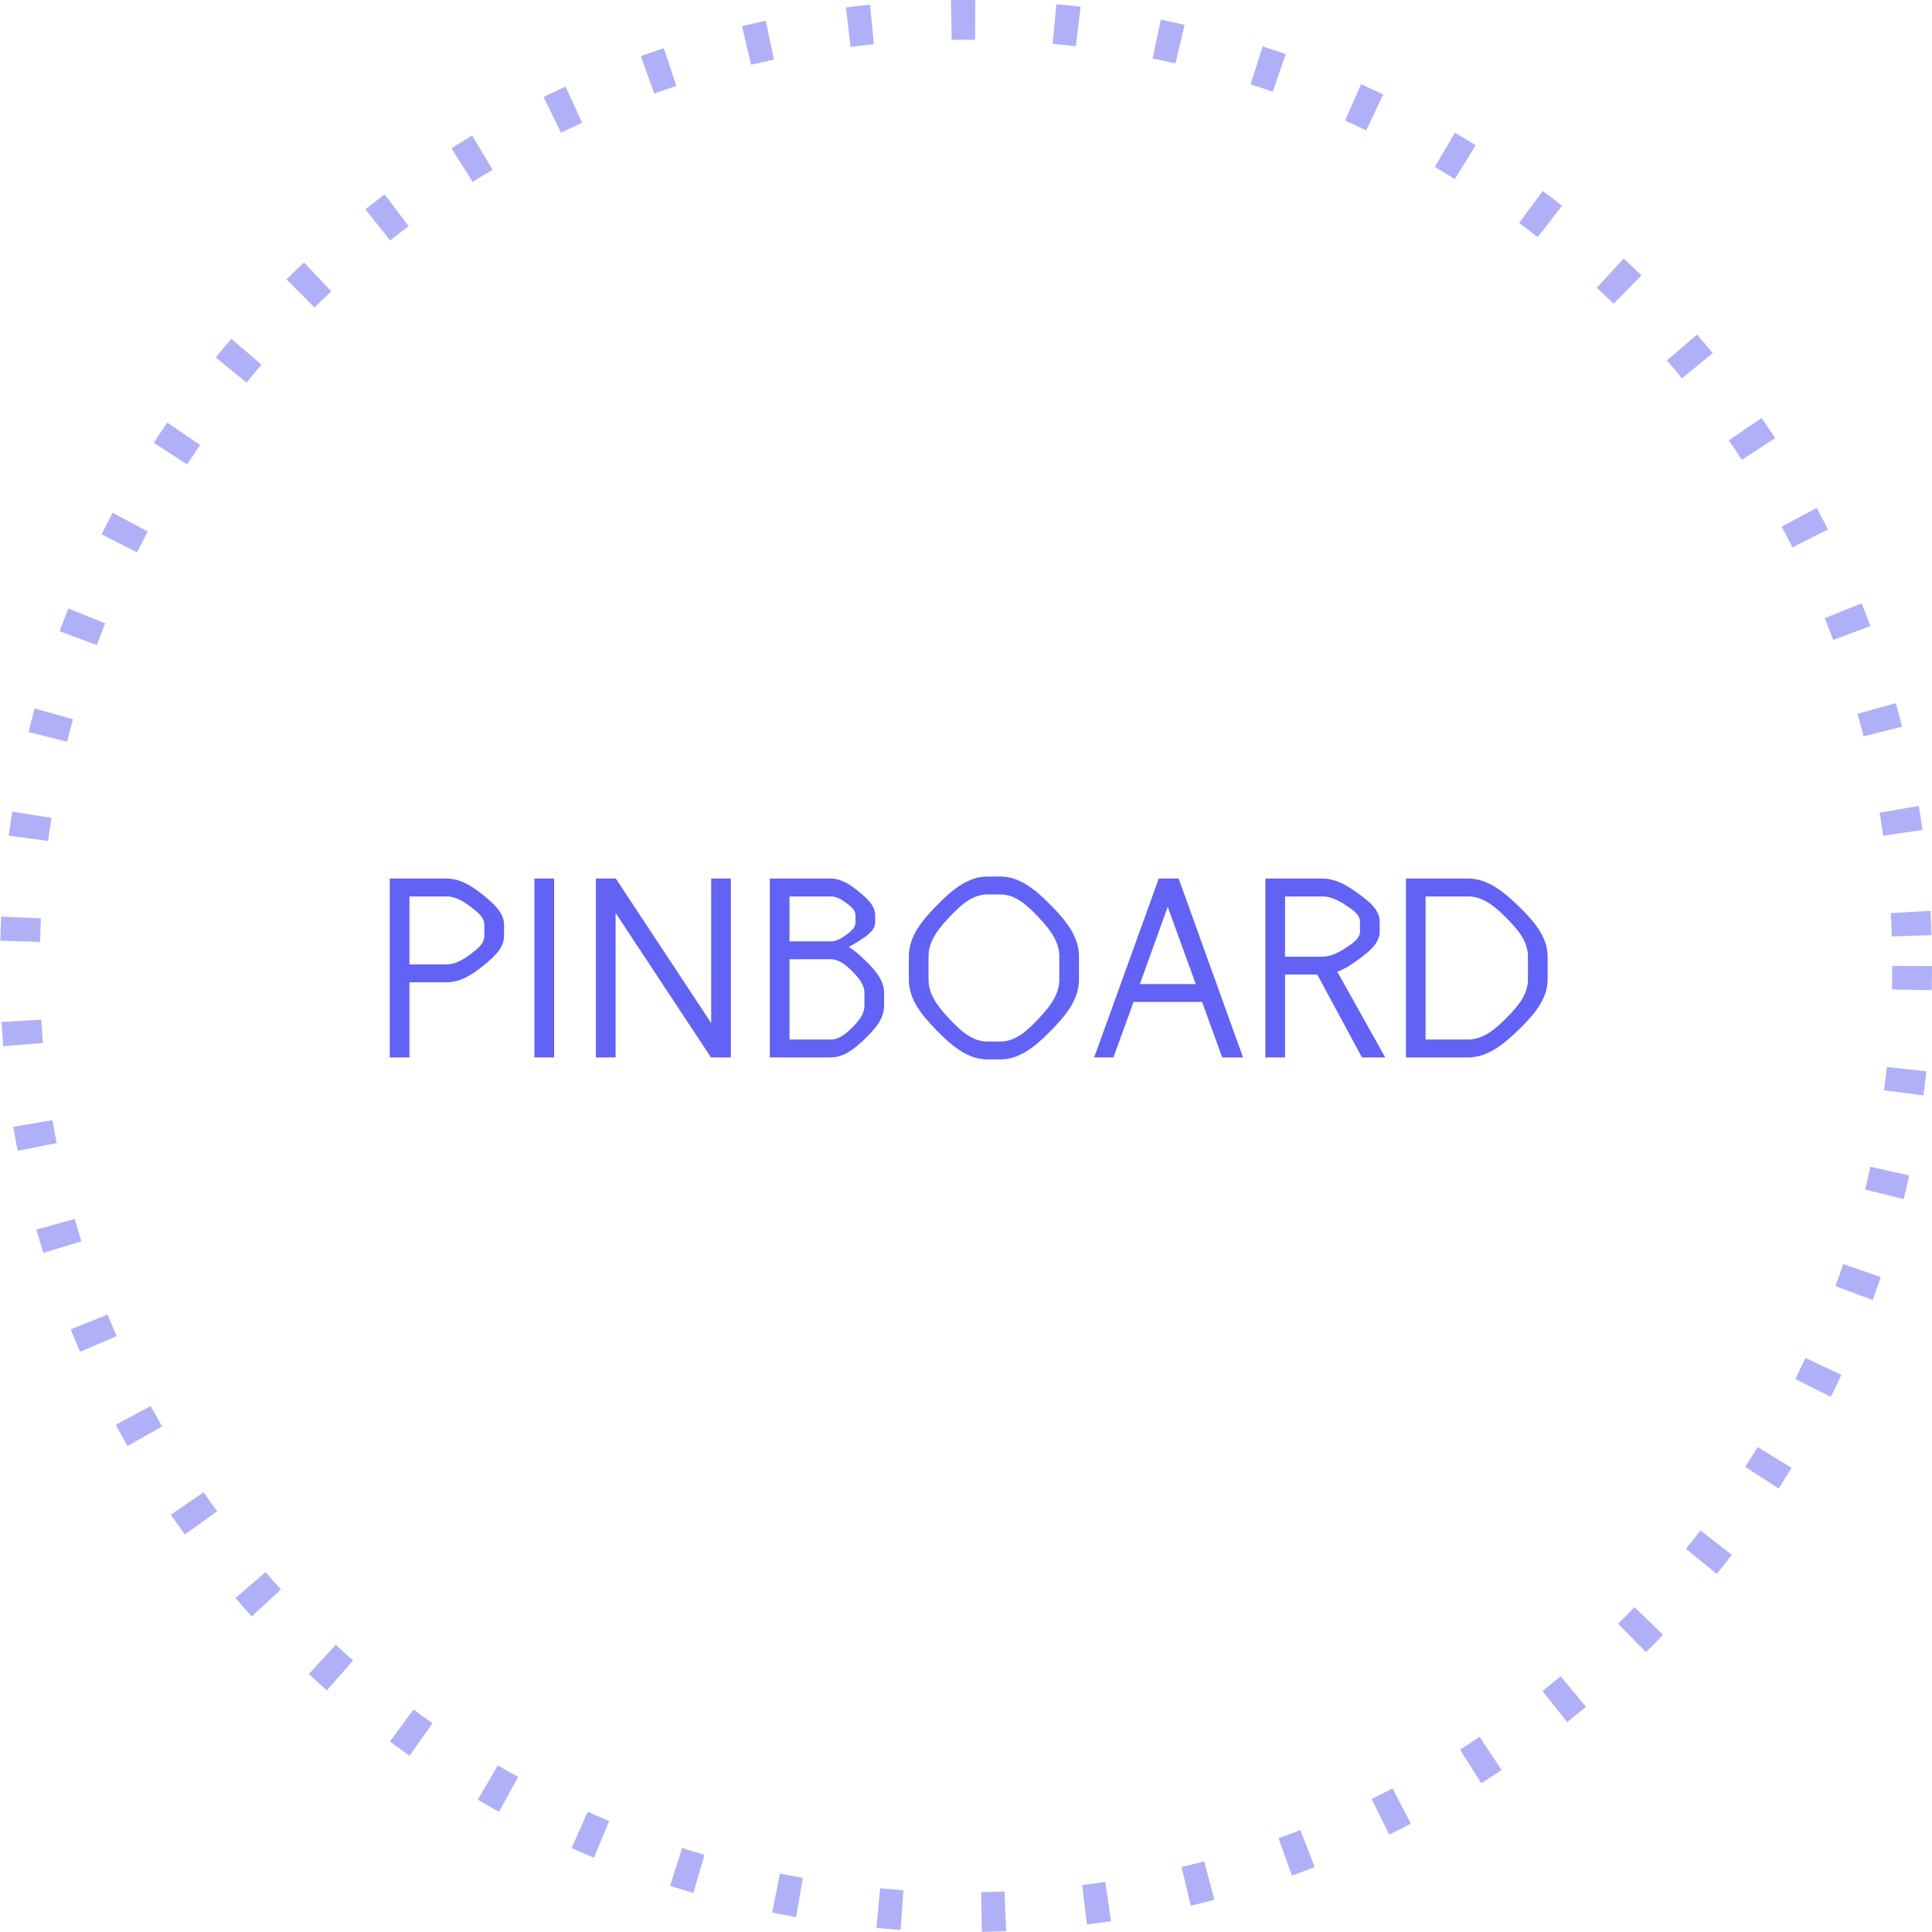
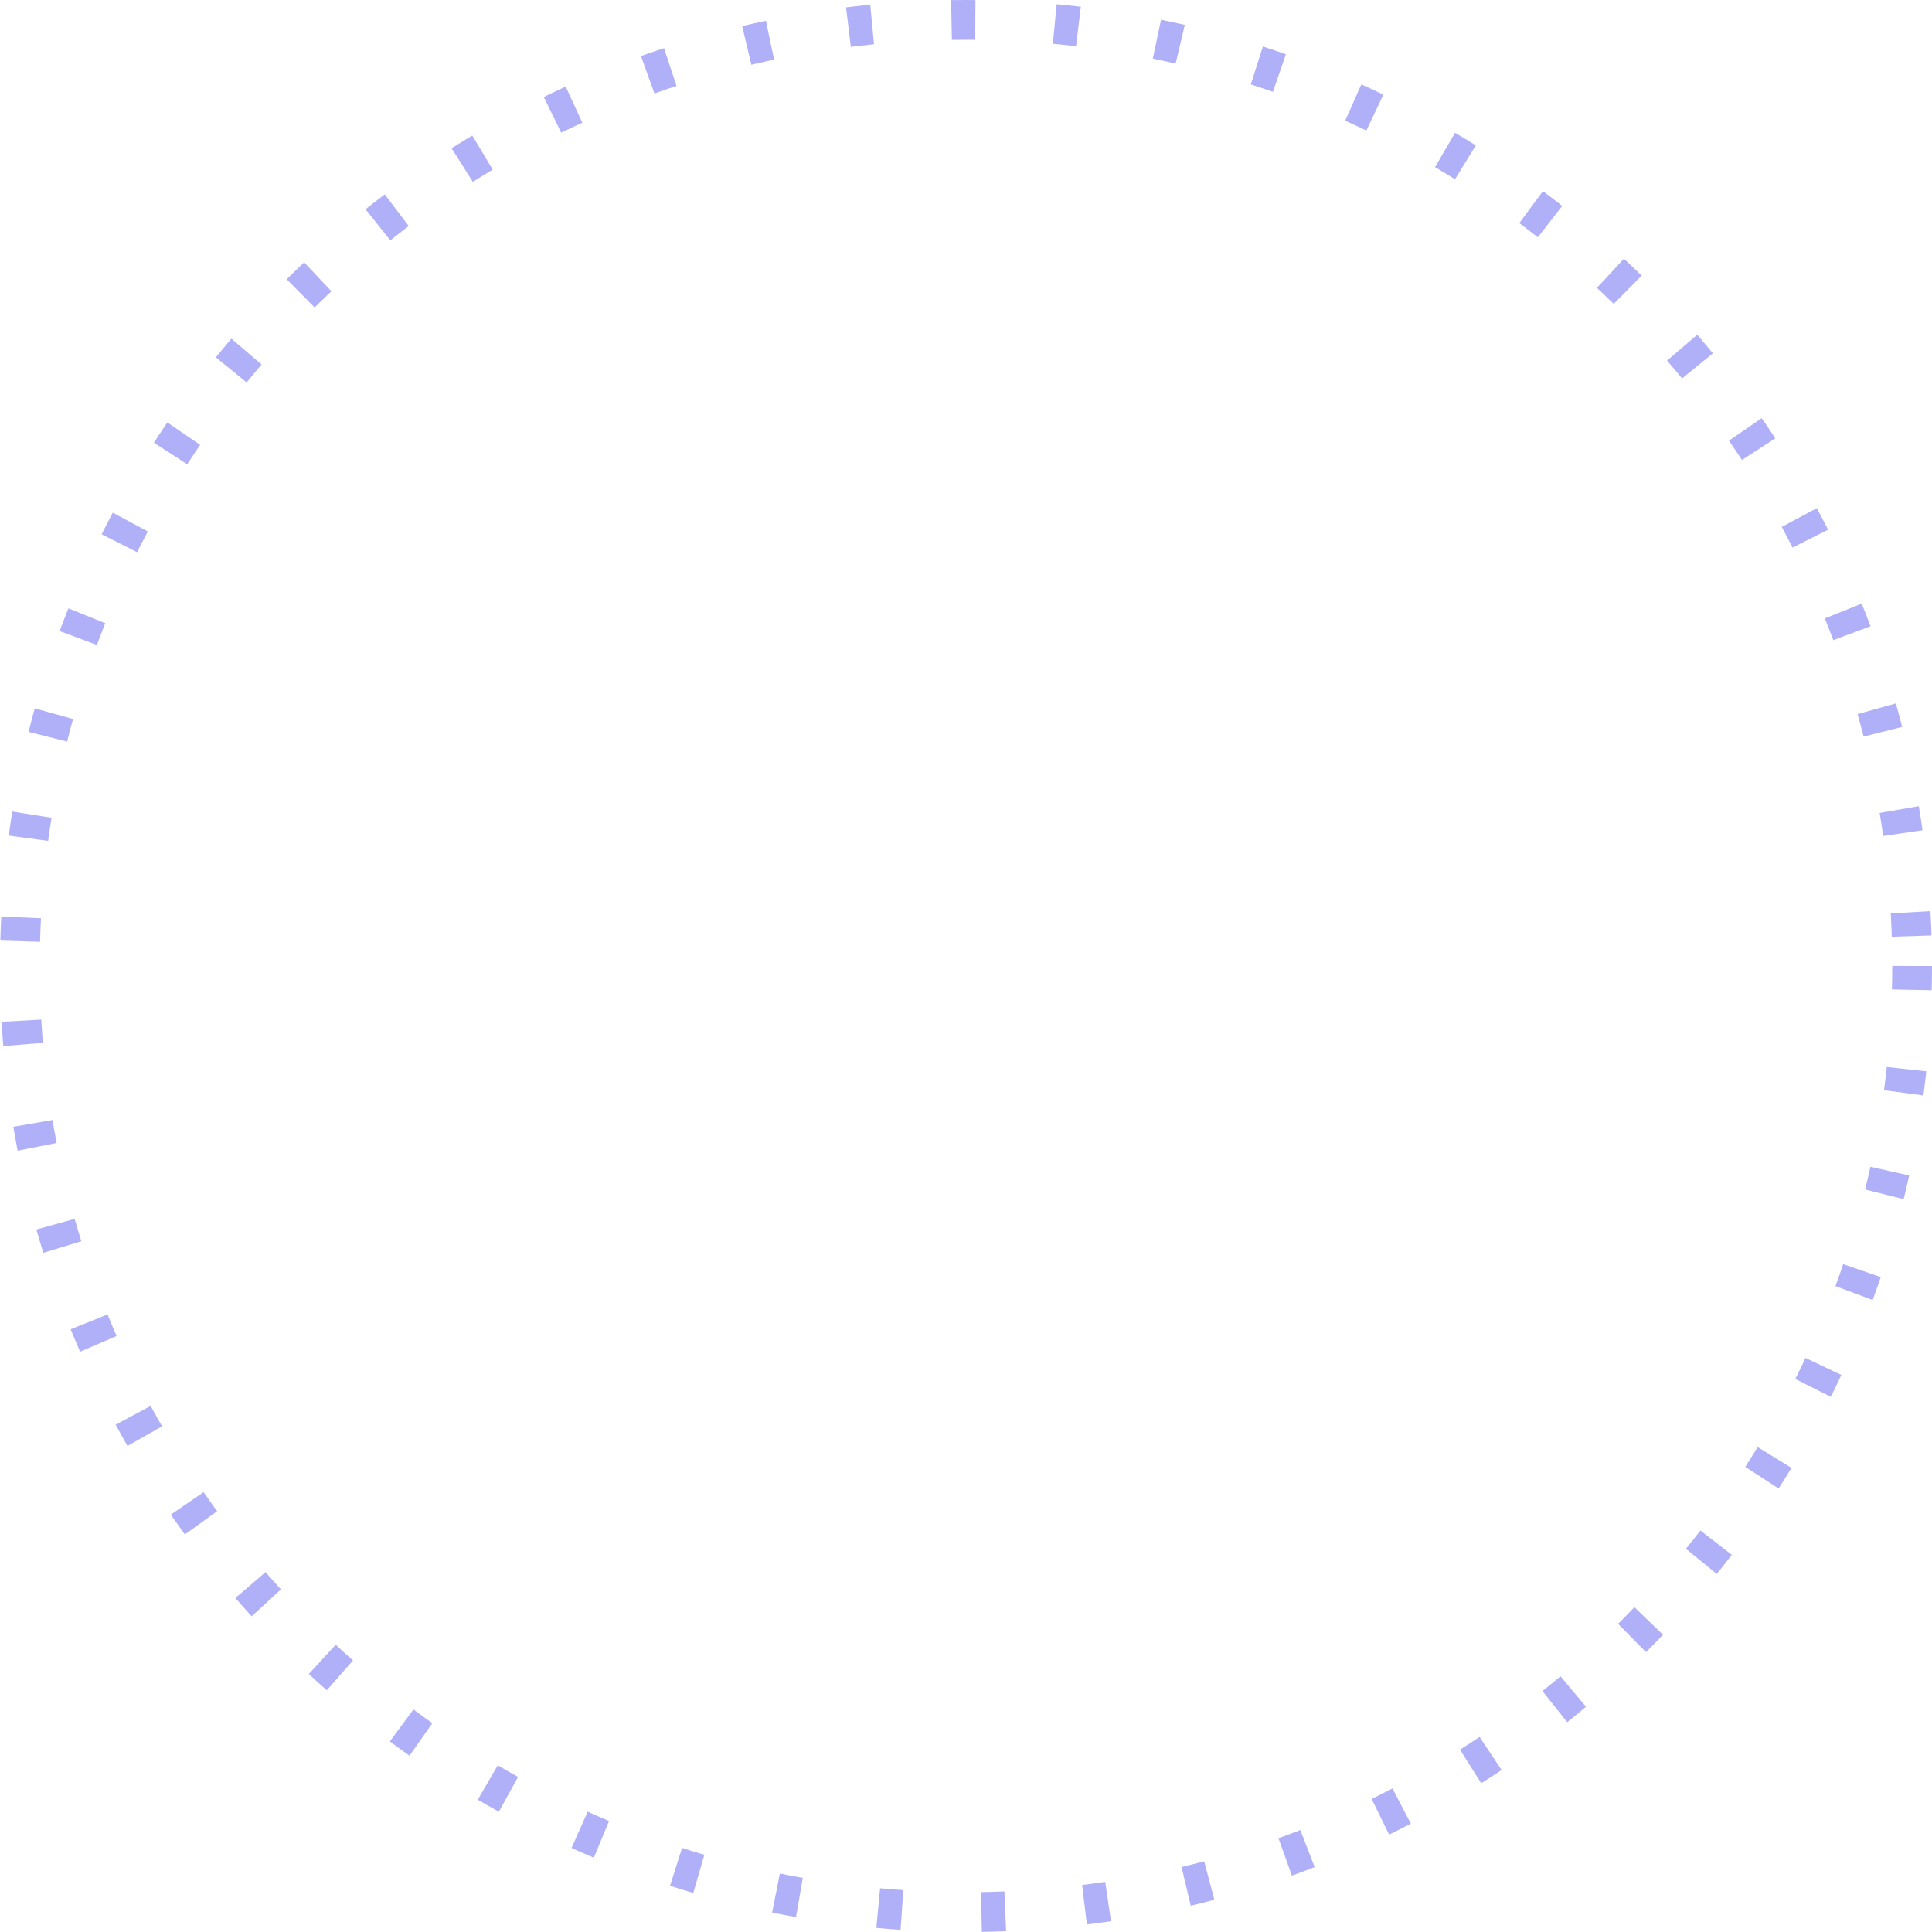
- <svg xmlns="http://www.w3.org/2000/svg" width="120" height="120" viewBox="0 0 243 243" fill="none" id="sticker-pinboard">
-   <circle cx="121.5" cy="121.5" r="119" stroke="#6262F4" stroke-opacity="0.5" stroke-width="5" stroke-dasharray="3 10" />
-   <path d="M49.023 133H51.498V123.55H56.173C57.923 123.55 59.448 122.55 60.798 121.45C62.048 120.425 63.398 119.3 63.398 117.7V116.35C63.398 114.75 62.048 113.625 60.798 112.6C59.448 111.5 57.923 110.5 56.173 110.5H49.023V133ZM51.498 112.75H56.173C57.298 112.75 58.298 113.375 59.198 114.05C60.023 114.675 60.923 115.35 60.923 116.35V117.7C60.923 118.7 60.023 119.375 59.198 120C58.298 120.675 57.298 121.3 56.173 121.3H51.498V112.75ZM67.22 133H69.695V110.5H67.22V133ZM74.951 133H77.426V114.825L89.426 133H91.926V110.5H89.451V128.675L77.451 110.5H74.951V133ZM96.826 133H104.476C106.176 133 107.551 131.85 108.776 130.675C109.976 129.5 111.201 128.175 111.201 126.5V124.9C111.201 123.225 109.976 121.925 108.776 120.75C108.151 120.15 107.476 119.55 106.751 119.1C107.201 118.875 107.626 118.625 108.051 118.35C108.976 117.75 110.076 117.025 110.076 116.025V115.125C110.076 113.875 109.026 112.975 108.051 112.175C107.001 111.3 105.826 110.5 104.476 110.5H96.826V133ZM99.301 112.75H104.476C105.226 112.75 105.876 113.15 106.476 113.6C107.001 114 107.601 114.45 107.601 115.125V116.025C107.601 116.7 107.001 117.15 106.476 117.55C105.876 118 105.226 118.4 104.476 118.4H99.301V112.75ZM99.301 120.65H104.476C105.551 120.65 106.426 121.4 107.201 122.175C107.976 122.95 108.726 123.825 108.726 124.9V126.5C108.726 127.575 107.976 128.45 107.201 129.225C106.426 130 105.551 130.75 104.476 130.75H99.301V120.65ZM125.835 112.5C127.76 112.5 129.235 113.9 130.56 115.3C131.91 116.725 133.235 118.325 133.235 120.275V123.225C133.235 125.175 131.91 126.775 130.56 128.2C129.235 129.6 127.76 131 125.835 131H124.185C122.26 131 120.785 129.6 119.46 128.2C118.11 126.775 116.785 125.175 116.785 123.225V120.275C116.785 118.325 118.11 116.725 119.46 115.3C120.785 113.9 122.26 112.5 124.185 112.5H125.835ZM125.835 110.25H124.185C121.66 110.25 119.635 112.05 117.86 113.85C116.06 115.675 114.31 117.725 114.31 120.275V123.225C114.31 125.775 116.06 127.825 117.86 129.65C119.635 131.45 121.66 133.25 124.185 133.25H125.835C128.36 133.25 130.385 131.45 132.16 129.65C133.96 127.825 135.71 125.775 135.71 123.225V120.275C135.71 117.725 133.96 115.675 132.16 113.85C130.385 112.05 128.36 110.25 125.835 110.25ZM137.621 133H140.046L142.571 126.025H151.196L153.721 133H156.346L148.246 110.5H145.746L137.621 133ZM150.396 123.775H143.371L146.871 114.05L150.396 123.775ZM159.155 133H161.63V122.575H165.68L171.305 133H174.23L168.205 122.225C169.18 121.85 170.08 121.275 170.93 120.625C172.18 119.7 173.53 118.675 173.53 117.15V115.925C173.53 114.4 172.18 113.375 170.93 112.45C169.555 111.425 168.03 110.5 166.305 110.5H159.155V133ZM161.63 112.75H166.305C167.405 112.75 168.405 113.275 169.33 113.9C170.13 114.425 171.055 115.025 171.055 115.925V117.15C171.055 118.05 170.13 118.65 169.33 119.175C168.405 119.8 167.405 120.325 166.305 120.325H161.63V112.75ZM176.831 133H184.656C187.181 133 189.231 131.25 191.056 129.475C192.856 127.7 194.656 125.725 194.656 123.2V120.3C194.656 117.775 192.856 115.8 191.056 114.025C189.231 112.25 187.181 110.5 184.656 110.5H176.831V133ZM179.306 130.75V112.75H184.656C186.581 112.75 188.131 114.1 189.481 115.475C190.856 116.85 192.181 118.375 192.181 120.3V123.2C192.181 125.125 190.856 126.65 189.481 128.025C188.131 129.4 186.581 130.75 184.656 130.75H179.306Z" fill="#6262F4" />
+ <svg xmlns="http://www.w3.org/2000/svg" width="120" height="120" viewBox="0 0 120 120" fill="none">
+   <circle cx="60" cy="60" r="58.765" stroke="#6262F4" stroke-opacity="0.5" stroke-width="2.469" stroke-dasharray="1.48 4.94" />
</svg>
